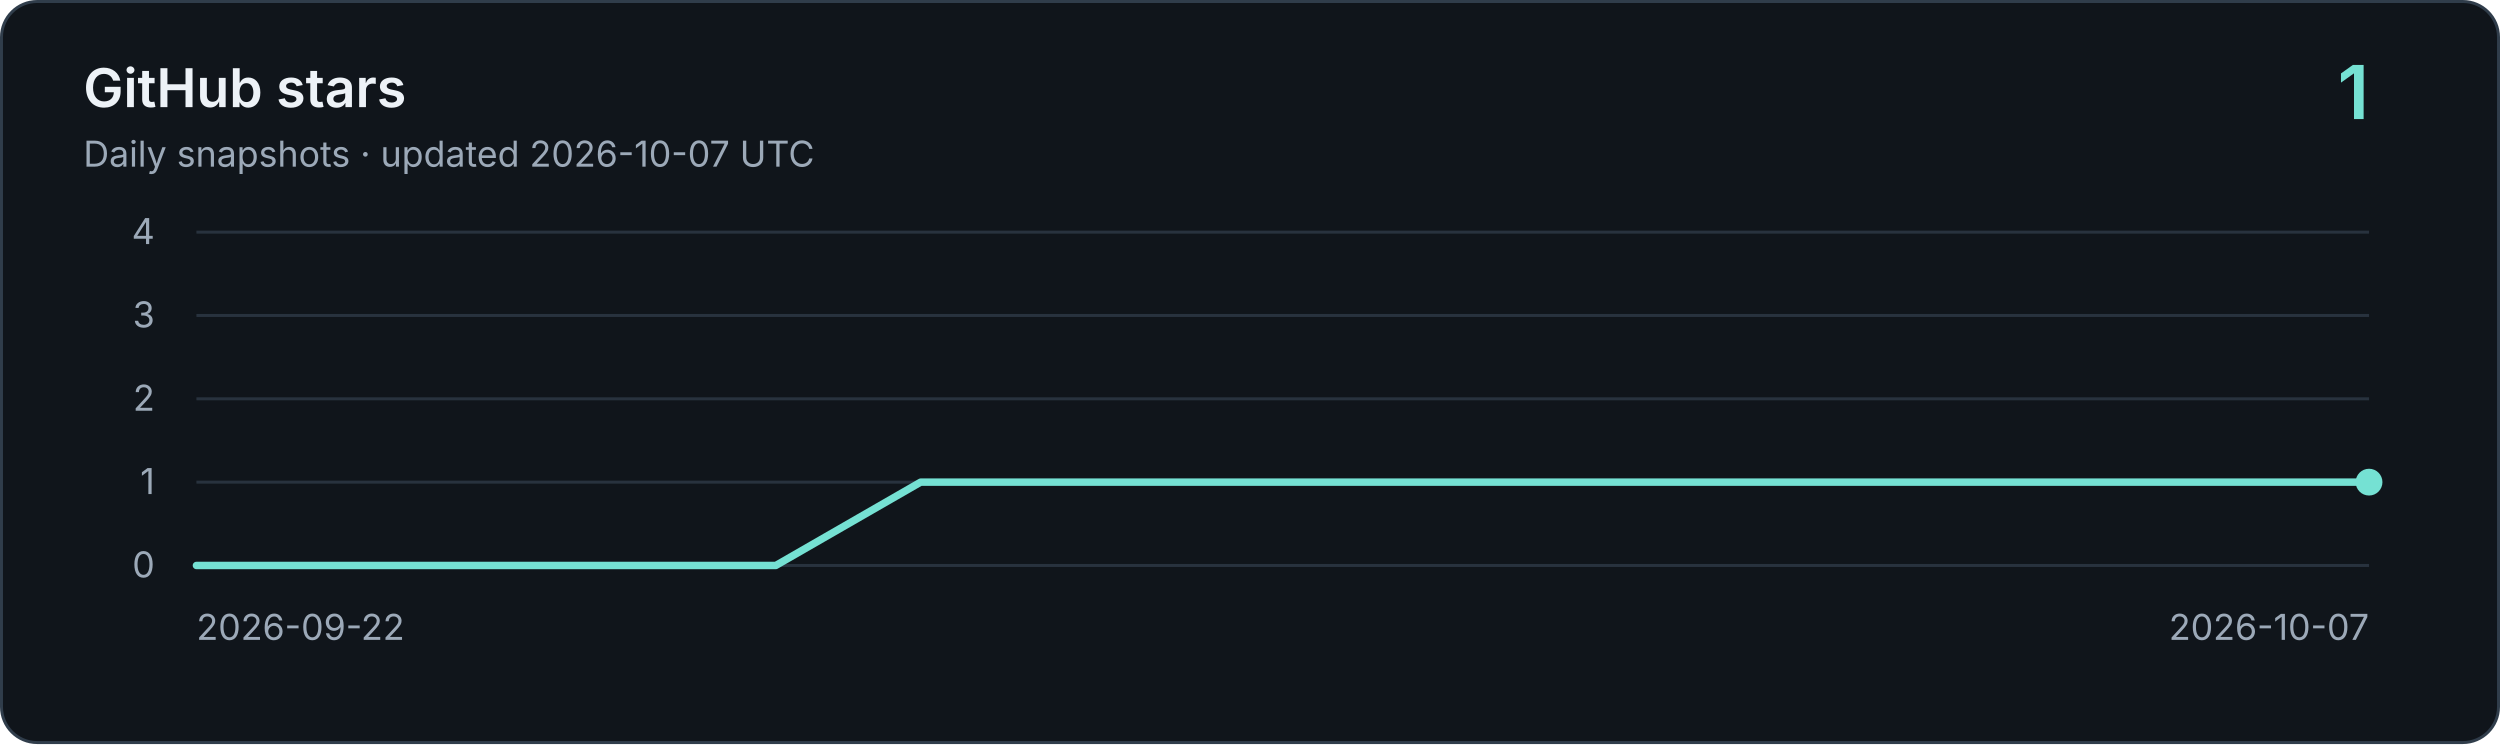
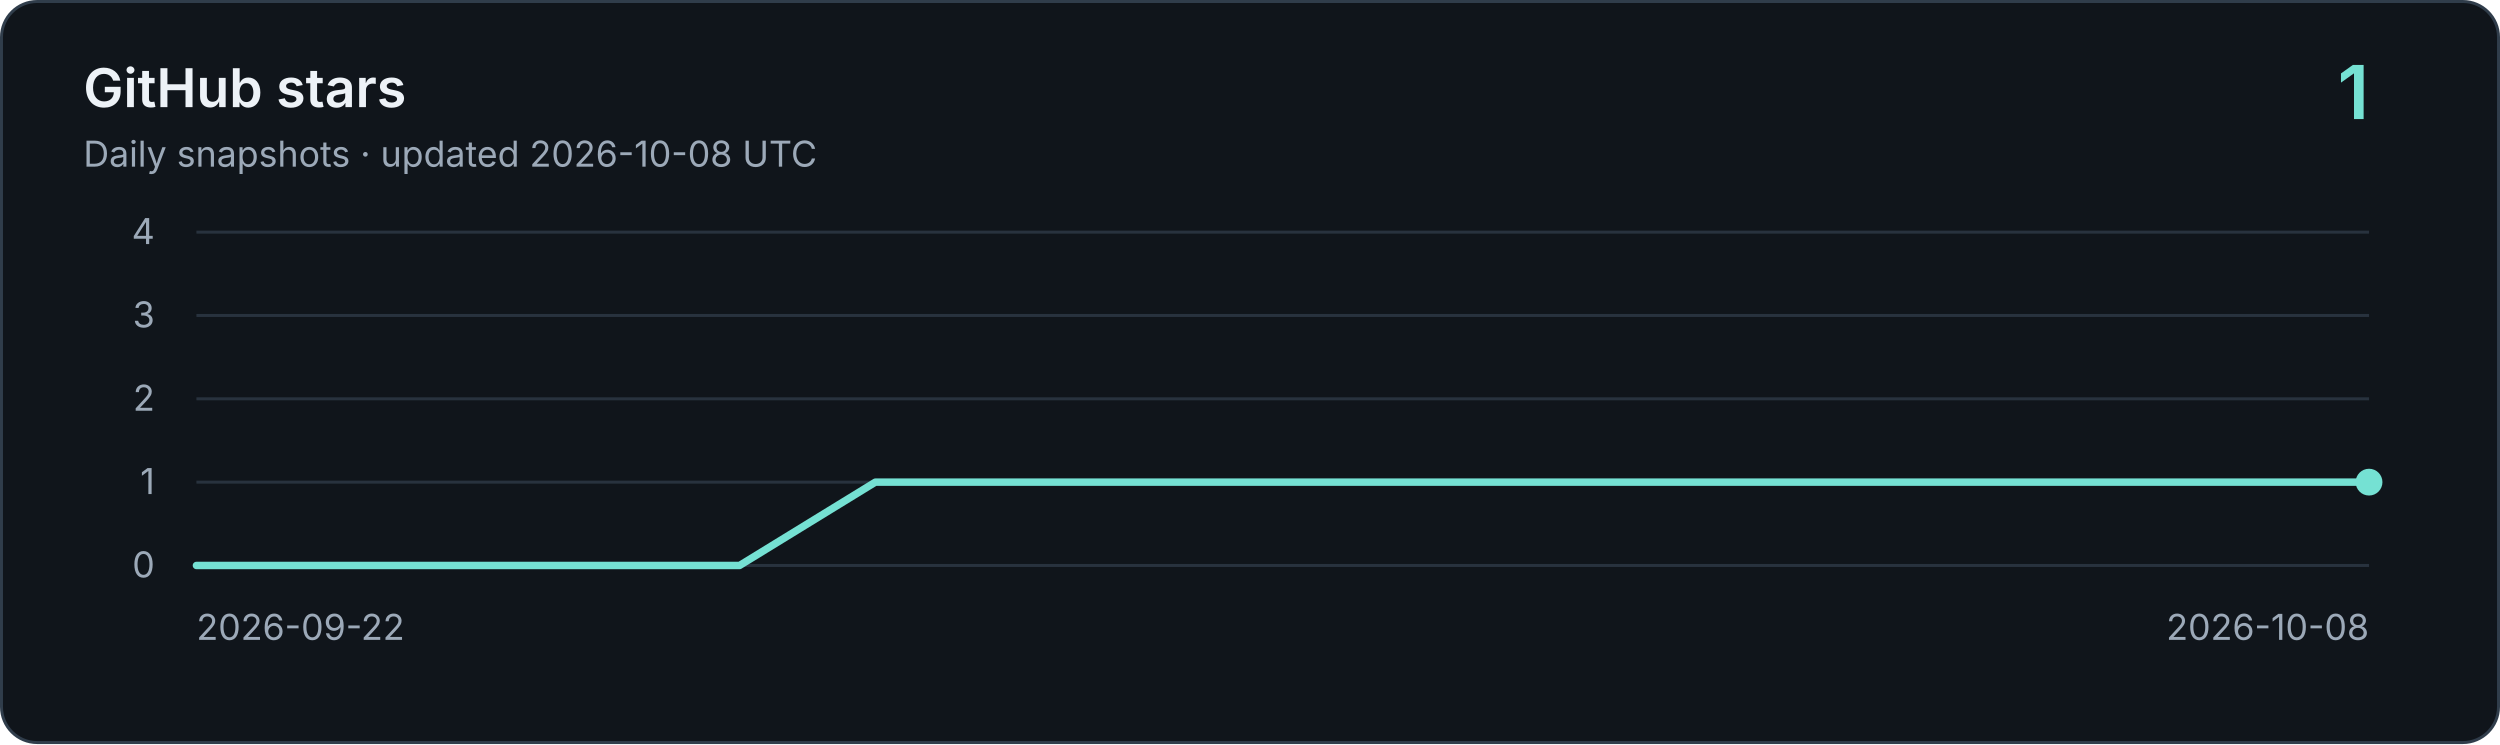
<svg xmlns="http://www.w3.org/2000/svg" width="840" height="250" viewBox="0 0 840 250" role="img" aria-labelledby="title description">
  <rect x="0.5" y="0.5" width="839" height="249" rx="12" fill="#10151b" stroke="#303d4b" />
  <g font-family="-apple-system,BlinkMacSystemFont,Segoe UI,sans-serif">
    <text x="28" y="36" fill="#edf2f7" font-size="18" font-weight="600">GitHub stars</text>
-     <text x="28" y="56" fill="#9ca9b8" font-size="12">Daily snapshots · updated 2026-10-07 UTC</text>
+     <text x="28" y="56" fill="#9ca9b8" font-size="12">Daily snapshots · updated 2026-10-08 UTC</text>
    <text x="796" y="40" text-anchor="end" fill="#75e1d3" font-size="25" font-weight="600">1</text>
    <path d="M66 190H796" stroke="#28323e" />
    <text x="52" y="194" text-anchor="end" fill="#9ca9b8" font-size="12">0</text>
    <path d="M66 162H796" stroke="#28323e" />
    <text x="52" y="166" text-anchor="end" fill="#9ca9b8" font-size="12">1</text>
    <path d="M66 134H796" stroke="#28323e" />
    <text x="52" y="138" text-anchor="end" fill="#9ca9b8" font-size="12">2</text>
    <path d="M66 106H796" stroke="#28323e" />
    <text x="52" y="110" text-anchor="end" fill="#9ca9b8" font-size="12">3</text>
    <path d="M66 78H796" stroke="#28323e" />
    <text x="52" y="82" text-anchor="end" fill="#9ca9b8" font-size="12">4</text>
-     <polyline points="66.00,190.00 114.67,190.00 163.33,190.00 212.00,190.00 260.67,190.00 309.33,162.00 358.00,162.00 406.67,162.00 455.33,162.00 504.00,162.00 552.67,162.00 601.33,162.00 650.00,162.00 698.67,162.00 747.33,162.00 796.00,162.00" fill="none" stroke="#75e1d3" stroke-width="2.5" stroke-linecap="round" stroke-linejoin="round" />
+     <polyline points="66.00,190.00 111.62,190.00 157.25,190.00 202.88,190.00 248.50,190.00 294.12,162.00 339.75,162.00 385.38,162.00 431.00,162.00 476.62,162.00 522.25,162.00 567.88,162.00 613.50,162.00 659.12,162.00 704.75,162.00 750.38,162.00 796.00,162.00" fill="none" stroke="#75e1d3" stroke-width="2.5" stroke-linecap="round" stroke-linejoin="round" />
    <circle cx="796.00" cy="162.00" r="4.5" fill="#75e1d3" />
    <g fill="#9ca9b8" font-size="12">
      <text x="66" y="215">2026-09-22</text>
-       <text x="796" y="215" text-anchor="end">2026-10-07</text>
+       <text x="796" y="215" text-anchor="end">2026-10-08</text>
    </g>
  </g>
</svg>
